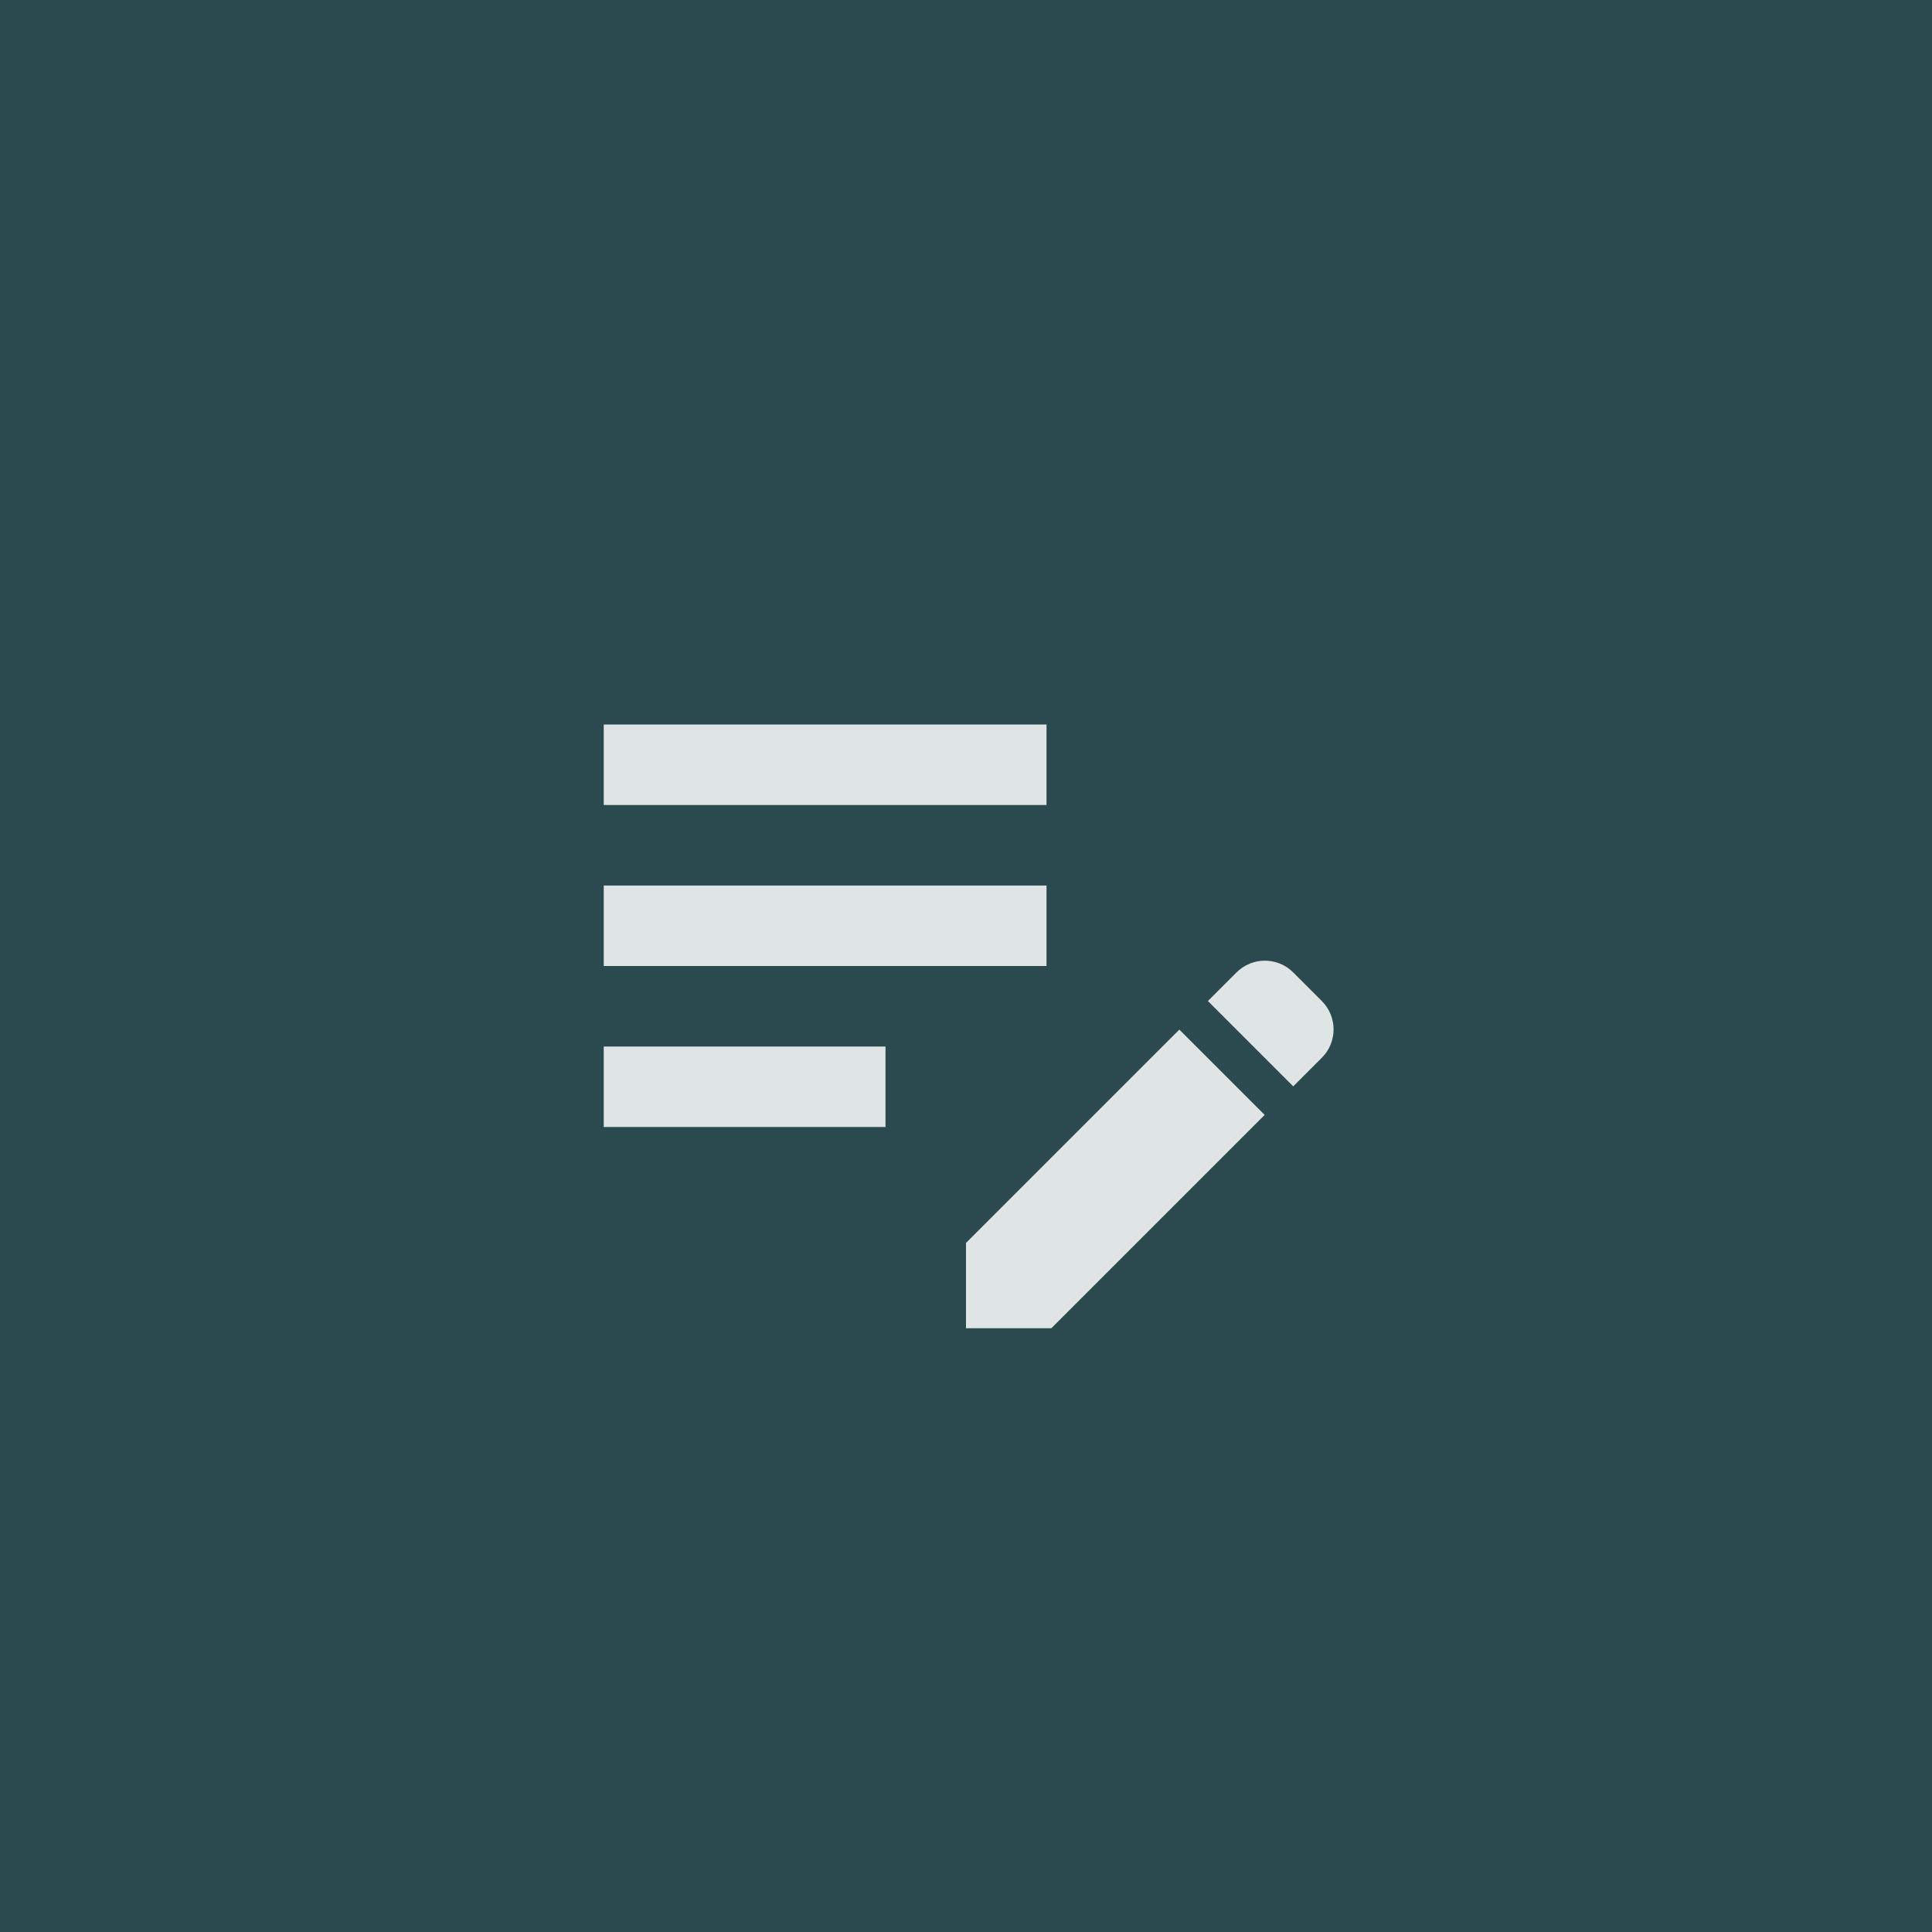
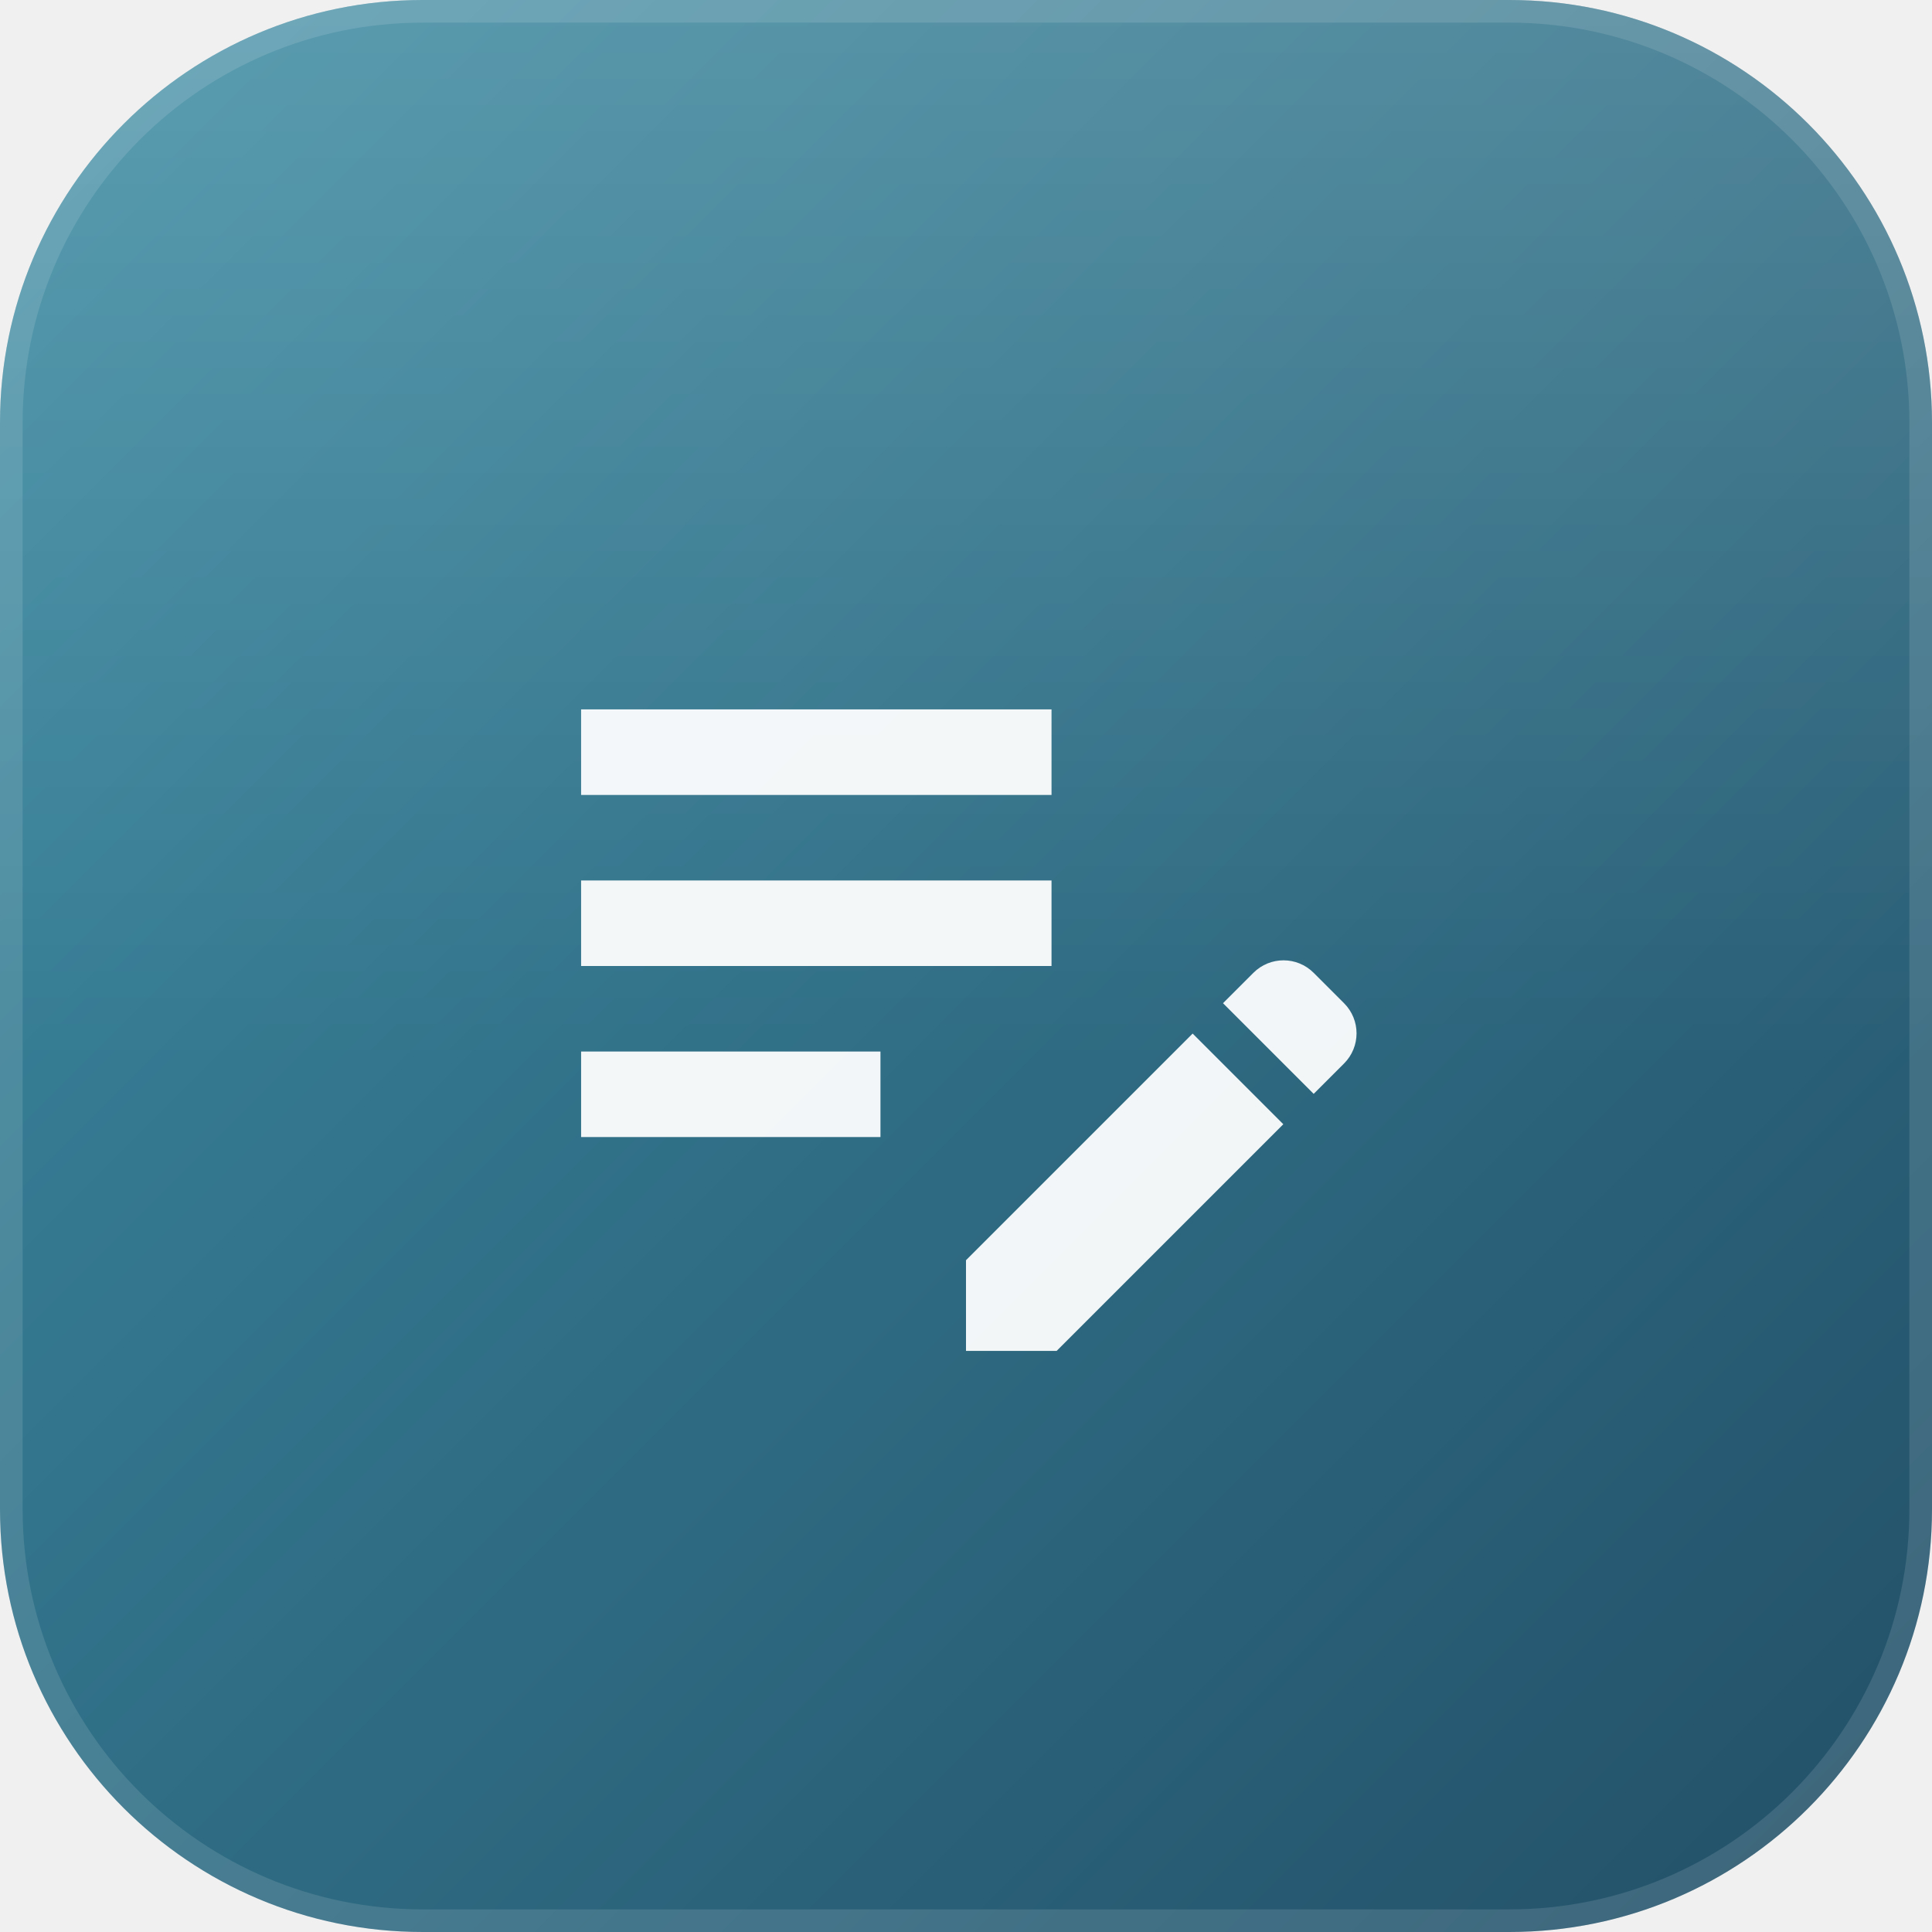
<svg xmlns="http://www.w3.org/2000/svg" viewBox="0 0 128 128" width="128" height="128">
-   <rect width="128" height="128" fill="#2B4A4F" />
-   <g transform="translate(32 32) scale(2.6667)" fill="#fff" fill-opacity=".85">
+   <defs>
+     <linearGradient id="bg" x1="0" y1="0" x2="1" y2="1">
+       <stop offset="0" stop-color="hsl(193 46% 44%)" />
+       <stop offset="1" stop-color="hsl(201 50% 27%)" />
+     </linearGradient>
+     <linearGradient id="sheen" x1="0" y1="0" x2="0" y2="1">
+       <stop offset="0" stop-color="#fff" stop-opacity=".16" />
+       <stop offset=".55" stop-color="#fff" stop-opacity="0" />
+     </linearGradient>
+   </defs>
+   <rect width="128" height="128" rx="28" fill="url(#bg)" />
+   <rect width="128" height="128" rx="28" fill="url(#sheen)" />
+   <rect x=".75" y=".75" width="126.5" height="126.5" rx="27.25" fill="none" stroke="#fff" stroke-opacity=".12" stroke-width="1.5" />
+   <g transform="translate(30 30) scale(2.8333)" fill="#fff" fill-opacity=".94">
    <path d="M3 10h11v2H3zm0-2h11V6H3zm0 8h7v-2H3zm15.01-3.13.71-.71c.39-.39 1.02-.39 1.41 0l.71.71c.39.39.39 1.02 0 1.41l-.71.71zm-.71.71-5.3 5.3V21h2.12l5.3-5.3z" />
  </g>
</svg>
